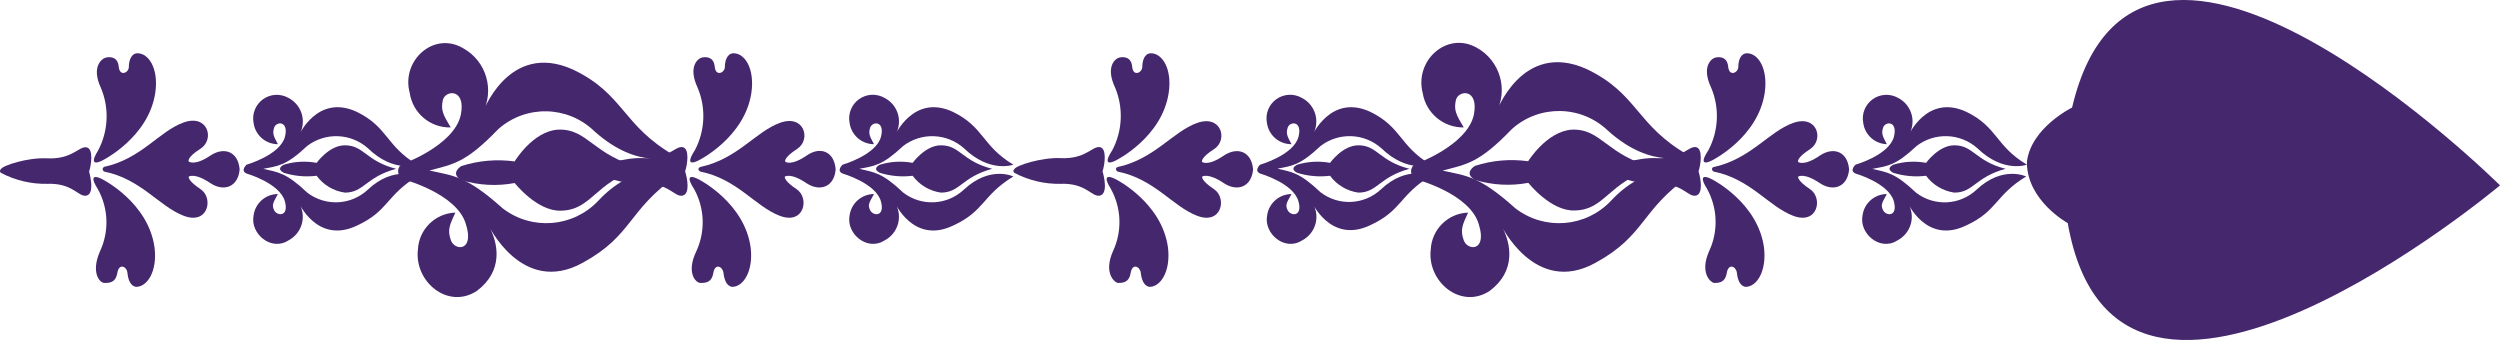
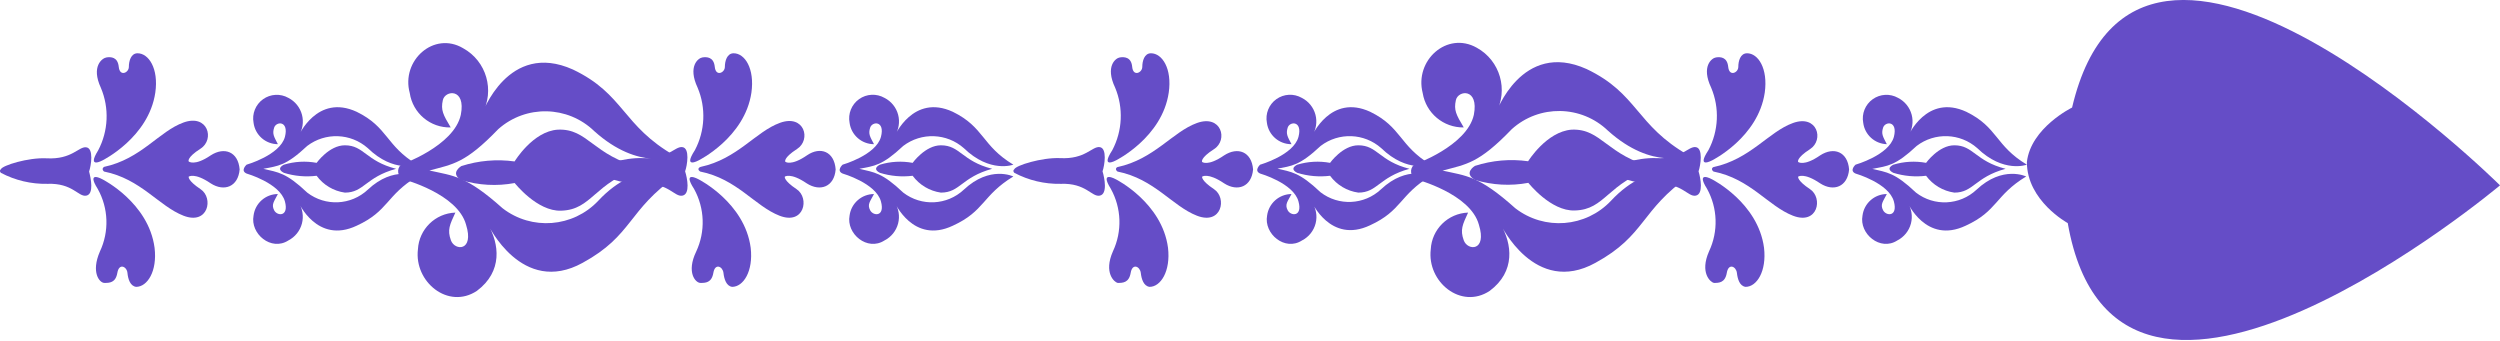
<svg xmlns="http://www.w3.org/2000/svg" viewBox="0 0 247.77 33.7">
  <defs>
-     <style>.cls-1{fill:#45276e;}</style>
+     <style>.cls-1{fill:hsl(252,52%,54%);}</style>
  </defs>
  <g id="Calque_2" data-name="Calque 2">
    <g id="Calque_1-2" data-name="Calque 1">
      <path class="cls-1" d="M69.39,17c3.66.73,5.42,3.43,7.87,4.38s3-1.76,1.69-2.63-1.17-1.24-1.17-1.24.55-.44,2.17.66c1.35.87,2.74.33,2.87-1.38C82.69,15,81.3,14.5,80,15.38c-1.62,1.12-2.17.65-2.17.65s-.24-.36,1.17-1.27.73-3.46-1.69-2.59-4.21,3.58-7.87,4.37C69.39,16.54,69,16.73,69.39,17Z" />
      <path class="cls-1" d="M69.25,17.78s4.56,2.3,5.15,6.78c.27,2.33-.73,3.87-1.84,3.87-.58-.08-.79-.77-.86-1.39s-.83-1-1,0-.79,1-1.28,1S68,27,69,24.93a6.84,6.84,0,0,0-.21-6.2C67.56,16.83,69.25,17.78,69.25,17.78Z" />
      <path class="cls-1" d="M69.25,15.89s4.56-2.26,5.22-6.7c.34-2.41-.66-3.91-1.76-3.91-.66,0-.87.77-.87,1.35s-.9,1-1,0-.8-1-1.22-.94-1.48.87-.48,3a7.24,7.24,0,0,1-.27,6.19C67.63,16.79,69.25,15.89,69.25,15.89Z" />
      <path class="cls-1" d="M59.17,17.13a9.4,9.4,0,0,0,4.59,1.09c2.52-.1,3.07,1.32,3.87,1.17s.48-1.75.27-2.41c.21-.58.49-2.3-.27-2.4s-1.42,1.23-3.94,1.09c-1.83-.07-4.38.73-4.52,1.1C59.17,16.77,59,16.91,59.17,17.13Z" />
      <path class="cls-1" d="M85.17,16.73c1.48-.29,2.24-.29,4.35-2.27a4.74,4.74,0,0,1,6,.22c2.6,2.52,4.91,1.64,4.91,1.64-3.14-1.89-2.87-3.71-6-5.24-3.94-1.82-5.77,2.41-5.77,2.41a2.62,2.62,0,0,0-1-3.79,2.34,2.34,0,0,0-3.46,2.47,2.44,2.44,0,0,0,2.42,2.12c-.38-.73-.59-1-.38-1.64s1.49-.7,1.07.91c-.49,1.82-3.8,2.76-3.8,2.76s-.66.59,0,.88c0,0,3.31.95,3.8,2.77.42,1.53-.76,1.46-1.07.87s0-.87.38-1.61a2.45,2.45,0,0,0-2.42,2.13c-.35,1.81,1.76,3.57,3.46,2.47a2.63,2.63,0,0,0,1-3.79s1.83,4.19,5.77,2.33c3.18-1.45,2.91-3,6-4.88,0,0-2.31-1.13-4.91,1.31a4.64,4.64,0,0,1-6,.29c-2.11-2-2.87-2-4.35-2.36" />
      <path class="cls-1" d="M98.33,16.73c-3-.76-3.17-2.33-5.08-2.33-1.55,0-2.8,1.74-2.8,1.74a6.84,6.84,0,0,0-3.24.18s-.86.38,0,.81a7.74,7.74,0,0,0,3.24.29,4.22,4.22,0,0,0,2.8,1.67C95.16,19.09,95.29,17.56,98.33,16.73Z" />
      <path class="cls-1" d="M10.31,17c3.66.73,5.43,3.43,7.88,4.38s3-1.76,1.69-2.63-1.18-1.24-1.18-1.24.56-.44,2.18.66c1.35.87,2.73.33,2.87-1.38-.14-1.76-1.52-2.27-2.87-1.39C19.26,16.5,18.7,16,18.7,16s-.24-.36,1.18-1.27.73-3.46-1.69-2.59S14,15.75,10.31,16.54C10.31,16.54,10,16.73,10.31,17Z" />
      <path class="cls-1" d="M10.17,17.78s4.56,2.3,5.15,6.78c.28,2.33-.72,3.87-1.83,3.87-.59-.08-.8-.77-.86-1.39s-.83-1-1,0-.79,1-1.28,1S9,27,9.9,24.93a6.78,6.78,0,0,0-.21-6.2C8.49,16.83,10.17,17.78,10.17,17.78Z" />
      <path class="cls-1" d="M10.17,15.89s4.56-2.26,5.22-6.7c.35-2.41-.66-3.91-1.76-3.91-.65,0-.86.77-.86,1.35s-.9,1-1,0-.79-1-1.21-.94S9,6.56,10,8.71a7.24,7.24,0,0,1-.27,6.19C8.55,16.79,10.17,15.89,10.17,15.89Z" />
      <path class="cls-1" d="M.09,17.13a9.45,9.45,0,0,0,4.6,1.09c2.52-.1,3.07,1.32,3.86,1.17S9,17.64,8.83,17c.2-.58.48-2.3-.28-2.4s-1.41,1.23-3.94,1.09C2.78,15.6.23,16.4.09,16.77.09,16.77-.12,16.91.09,17.13Z" />
      <path class="cls-1" d="M26.1,16.73c1.48-.29,2.24-.29,4.35-2.27a4.74,4.74,0,0,1,6,.22c2.59,2.52,4.9,1.64,4.9,1.64-3.14-1.89-2.87-3.71-6-5.24-3.94-1.82-5.77,2.41-5.77,2.41a2.63,2.63,0,0,0-1-3.79,2.34,2.34,0,0,0-3.45,2.47,2.43,2.43,0,0,0,2.41,2.12c-.37-.73-.58-1-.37-1.64s1.48-.7,1.07.91c-.49,1.82-3.8,2.76-3.8,2.76s-.66.59,0,.88c0,0,3.31.95,3.8,2.77.41,1.53-.77,1.46-1.07.87s0-.87.37-1.61a2.44,2.44,0,0,0-2.41,2.13c-.35,1.81,1.75,3.57,3.45,2.47a2.64,2.64,0,0,0,1-3.79s1.83,4.19,5.77,2.33c3.17-1.45,2.9-3,6-4.88,0,0-2.31-1.13-4.9,1.31a4.64,4.64,0,0,1-6,.29c-2.11-2-2.87-2-4.35-2.36" />
      <path class="cls-1" d="M39.26,16.73c-3-.76-3.18-2.33-5.08-2.33-1.56,0-2.8,1.74-2.8,1.74a6.82,6.82,0,0,0-3.24.18s-.86.38,0,.81a7.72,7.72,0,0,0,3.24.29,4.19,4.19,0,0,0,2.8,1.67C36.08,19.09,36.22,17.56,39.26,16.73Z" />
      <path class="cls-1" d="M42.55,16.9c2.33-.63,3.55-.69,6.83-4.1A7,7,0,0,1,58.9,13c4.45,4,8,2.45,8,2.45-5.26-3-5-6.12-10.12-8.56-6.44-2.89-9,4.4-9,4.4a4.79,4.79,0,0,0-1.88-6.51C43,3.06,39.73,6,40.61,9.22a4,4,0,0,0,4.06,3.41c-.76-1.27-1-1.72-.78-2.71s2.31-1.22,1.78,1.46c-.67,3.1-5.92,4.94-5.92,4.94A.87.87,0,0,0,40,17.78s5.35,1.41,6.19,4.49c.83,2.66-1.12,2.6-1.5,1.55s-.11-1.55.44-2.75a3.85,3.85,0,0,0-3.71,3.64c-.39,3.23,3,6,5.84,4.12,2.59-1.93,2.22-4.68,1.1-6.59,0,0,3.36,7.13,9.38,3.81,5-2.73,4.46-5.23,9.34-8.62,0,0-3.74-1.87-7.79,2.47a7.08,7.08,0,0,1-9.48.74c-3.64-3.25-4.85-3.2-7.24-3.74" />
      <path class="cls-1" d="M63.54,16.61c-4.79-1.18-5.26-3.89-8.25-3.76C52.81,13,51,16,51,16a11.89,11.89,0,0,0-5.28.46s-1.18.7,0,1.39a11.14,11.14,0,0,0,5.29.29s2.22,2.83,4.6,2.74C58.71,20.79,58.83,18.1,63.54,16.61Z" />
      <path class="cls-1" d="M169.82,17c3.67.73,5.42,3.43,7.88,4.38s3-1.76,1.69-2.63-1.18-1.24-1.18-1.24.56-.44,2.18.66c1.35.87,2.73.33,2.87-1.38-.14-1.76-1.52-2.27-2.87-1.39-1.62,1.12-2.18.65-2.18.65s-.23-.36,1.18-1.27.73-3.46-1.69-2.59-4.21,3.58-7.88,4.37C169.82,16.54,169.48,16.73,169.82,17Z" />
      <path class="cls-1" d="M169.69,17.78s4.55,2.3,5.14,6.78c.27,2.33-.72,3.87-1.83,3.87-.59-.08-.79-.77-.86-1.39s-.83-1-1,0-.79,1-1.28,1c-.34-.07-1.42-1-.48-3.13a6.81,6.81,0,0,0-.2-6.2C168,16.83,169.69,17.78,169.69,17.78Z" />
      <path class="cls-1" d="M169.69,15.89s4.55-2.26,5.21-6.7c.34-2.41-.66-3.91-1.75-3.91-.67,0-.87.77-.87,1.35s-.9,1-1,0-.79-1-1.21-.94-1.49.87-.48,3a7.24,7.24,0,0,1-.27,6.19C168.06,16.79,169.69,15.89,169.69,15.89Z" />
      <path class="cls-1" d="M159.6,17.13a9.49,9.49,0,0,0,4.6,1.09c2.52-.1,3.07,1.32,3.86,1.17s.48-1.75.28-2.41c.2-.58.48-2.3-.28-2.4s-1.41,1.23-3.94,1.09c-1.82-.07-4.38.73-4.52,1.1C159.6,16.77,159.4,16.91,159.6,17.13Z" />
      <path class="cls-1" d="M185.61,16.73c1.48-.29,2.24-.29,4.35-2.27a4.73,4.73,0,0,1,6,.22c2.6,2.52,4.92,1.64,4.92,1.64-3.15-1.89-2.87-3.71-6-5.24-3.94-1.82-5.77,2.41-5.77,2.41a2.62,2.62,0,0,0-1-3.79,2.34,2.34,0,0,0-3.45,2.47A2.43,2.43,0,0,0,187,14.29c-.37-.73-.58-1-.37-1.64s1.48-.7,1.07.91c-.49,1.82-3.8,2.76-3.8,2.76s-.66.59,0,.88c0,0,3.31.95,3.8,2.77.41,1.53-.76,1.46-1.07.87s0-.87.37-1.61a2.44,2.44,0,0,0-2.41,2.13c-.35,1.81,1.76,3.57,3.45,2.47a2.63,2.63,0,0,0,1-3.79s1.83,4.19,5.77,2.33c3.18-1.45,2.9-3,6-4.88,0,0-2.32-1.13-4.92,1.31a4.63,4.63,0,0,1-6,.29c-2.11-2-2.87-2-4.35-2.36" />
      <path class="cls-1" d="M198.77,16.73c-3-.76-3.18-2.33-5.08-2.33-1.55,0-2.8,1.74-2.8,1.74a6.84,6.84,0,0,0-3.24.18s-.86.38,0,.81a7.74,7.74,0,0,0,3.24.29,4.22,4.22,0,0,0,2.8,1.67C195.59,19.09,195.73,17.56,198.77,16.73Z" />
      <path class="cls-1" d="M110.75,17c3.66.73,5.43,3.43,7.88,4.38s3-1.76,1.69-2.63-1.18-1.24-1.18-1.24.55-.44,2.18.66c1.35.87,2.73.33,2.87-1.38-.14-1.76-1.52-2.27-2.87-1.39-1.63,1.12-2.18.65-2.18.65s-.24-.36,1.18-1.27.73-3.46-1.69-2.59-4.22,3.58-7.88,4.37C110.75,16.54,110.41,16.73,110.75,17Z" />
      <path class="cls-1" d="M110.61,17.78s4.56,2.3,5.15,6.78c.27,2.33-.73,3.87-1.83,3.87-.59-.08-.8-.77-.87-1.39s-.83-1-1,0-.8,1-1.29,1c-.33-.07-1.41-1-.47-3.13a6.81,6.81,0,0,0-.21-6.2C108.92,16.83,110.61,17.78,110.61,17.78Z" />
      <path class="cls-1" d="M110.61,15.89s4.56-2.26,5.22-6.7c.35-2.41-.66-3.91-1.76-3.91-.66,0-.86.77-.86,1.35s-.91,1-1,0-.8-1-1.22-.94-1.48.87-.47,3a7.28,7.28,0,0,1-.28,6.19C109,16.79,110.61,15.89,110.61,15.89Z" />
      <path class="cls-1" d="M100.53,17.13a9.44,9.44,0,0,0,4.59,1.09c2.52-.1,3.07,1.32,3.87,1.17s.48-1.75.28-2.41c.2-.58.48-2.3-.28-2.4s-1.42,1.23-3.94,1.09c-1.83-.07-4.38.73-4.52,1.1C100.53,16.77,100.32,16.91,100.53,17.13Z" />
      <path class="cls-1" d="M126.53,16.73c1.49-.29,2.25-.29,4.36-2.27a4.73,4.73,0,0,1,6,.22c2.6,2.52,4.91,1.64,4.91,1.64-3.14-1.89-2.87-3.71-6-5.24-3.94-1.82-5.78,2.41-5.78,2.41a2.62,2.62,0,0,0-1-3.79,2.34,2.34,0,0,0-3.46,2.47A2.44,2.44,0,0,0,128,14.29c-.38-.73-.58-1-.38-1.64s1.49-.7,1.07.91c-.48,1.82-3.8,2.76-3.8,2.76s-.65.59,0,.88c0,0,3.32.95,3.8,2.77.42,1.53-.76,1.46-1.07.87s0-.87.38-1.61a2.46,2.46,0,0,0-2.42,2.13c-.34,1.81,1.76,3.57,3.46,2.47A2.62,2.62,0,0,0,130,20s1.84,4.19,5.78,2.33c3.17-1.45,2.9-3,6-4.88,0,0-2.31-1.13-4.91,1.31a4.63,4.63,0,0,1-6,.29c-2.11-2-2.87-2-4.36-2.36" />
      <path class="cls-1" d="M139.69,16.73c-3-.76-3.17-2.33-5.07-2.33-1.56,0-2.8,1.74-2.8,1.74a6.87,6.87,0,0,0-3.25.18s-.86.38,0,.81a7.77,7.77,0,0,0,3.25.29,4.19,4.19,0,0,0,2.8,1.67C136.52,19.09,136.66,17.56,139.69,16.73Z" />
      <path class="cls-1" d="M143,16.9c2.34-.63,3.55-.69,6.83-4.1a7,7,0,0,1,9.53.15c4.44,4,8,2.45,8,2.45-5.26-3-5-6.12-10.12-8.56-6.44-2.89-9,4.4-9,4.4a4.79,4.79,0,0,0-1.88-6.51C143.4,3.06,140.17,6,141,9.22a4.06,4.06,0,0,0,4.07,3.41c-.76-1.27-1-1.72-.78-2.71s2.3-1.22,1.78,1.46c-.68,3.1-5.92,4.94-5.92,4.94a.87.87,0,0,0,.22,1.46s5.36,1.41,6.2,4.49c.83,2.66-1.12,2.6-1.5,1.55s-.12-1.55.43-2.75a3.84,3.84,0,0,0-3.7,3.64c-.39,3.23,3,6,5.84,4.12,2.59-1.93,2.21-4.68,1.09-6.59,0,0,3.37,7.13,9.39,3.81,5-2.73,4.46-5.23,9.33-8.62,0,0-3.74-1.87-7.79,2.47a7.08,7.08,0,0,1-9.48.74c-3.63-3.25-4.84-3.2-7.24-3.74" />
      <path class="cls-1" d="M164,16.61c-4.79-1.18-5.26-3.89-8.24-3.76-2.49.19-4.31,3.13-4.31,3.13a11.84,11.84,0,0,0-5.27.46s-1.19.7,0,1.39a11.12,11.12,0,0,0,5.29.29s2.22,2.83,4.6,2.74C159.14,20.79,159.27,18.1,164,16.61Z" />
      <path class="cls-1" d="M200.88,16.06c0,3.85,4.05,6.05,4.05,6.05,4.92,28.1,42.84-3.74,42.84-3.74s-35.85-35.58-42.41-7.71c0,0-4.09,2-4.48,5.4" />
    </g>
  </g>
</svg>
